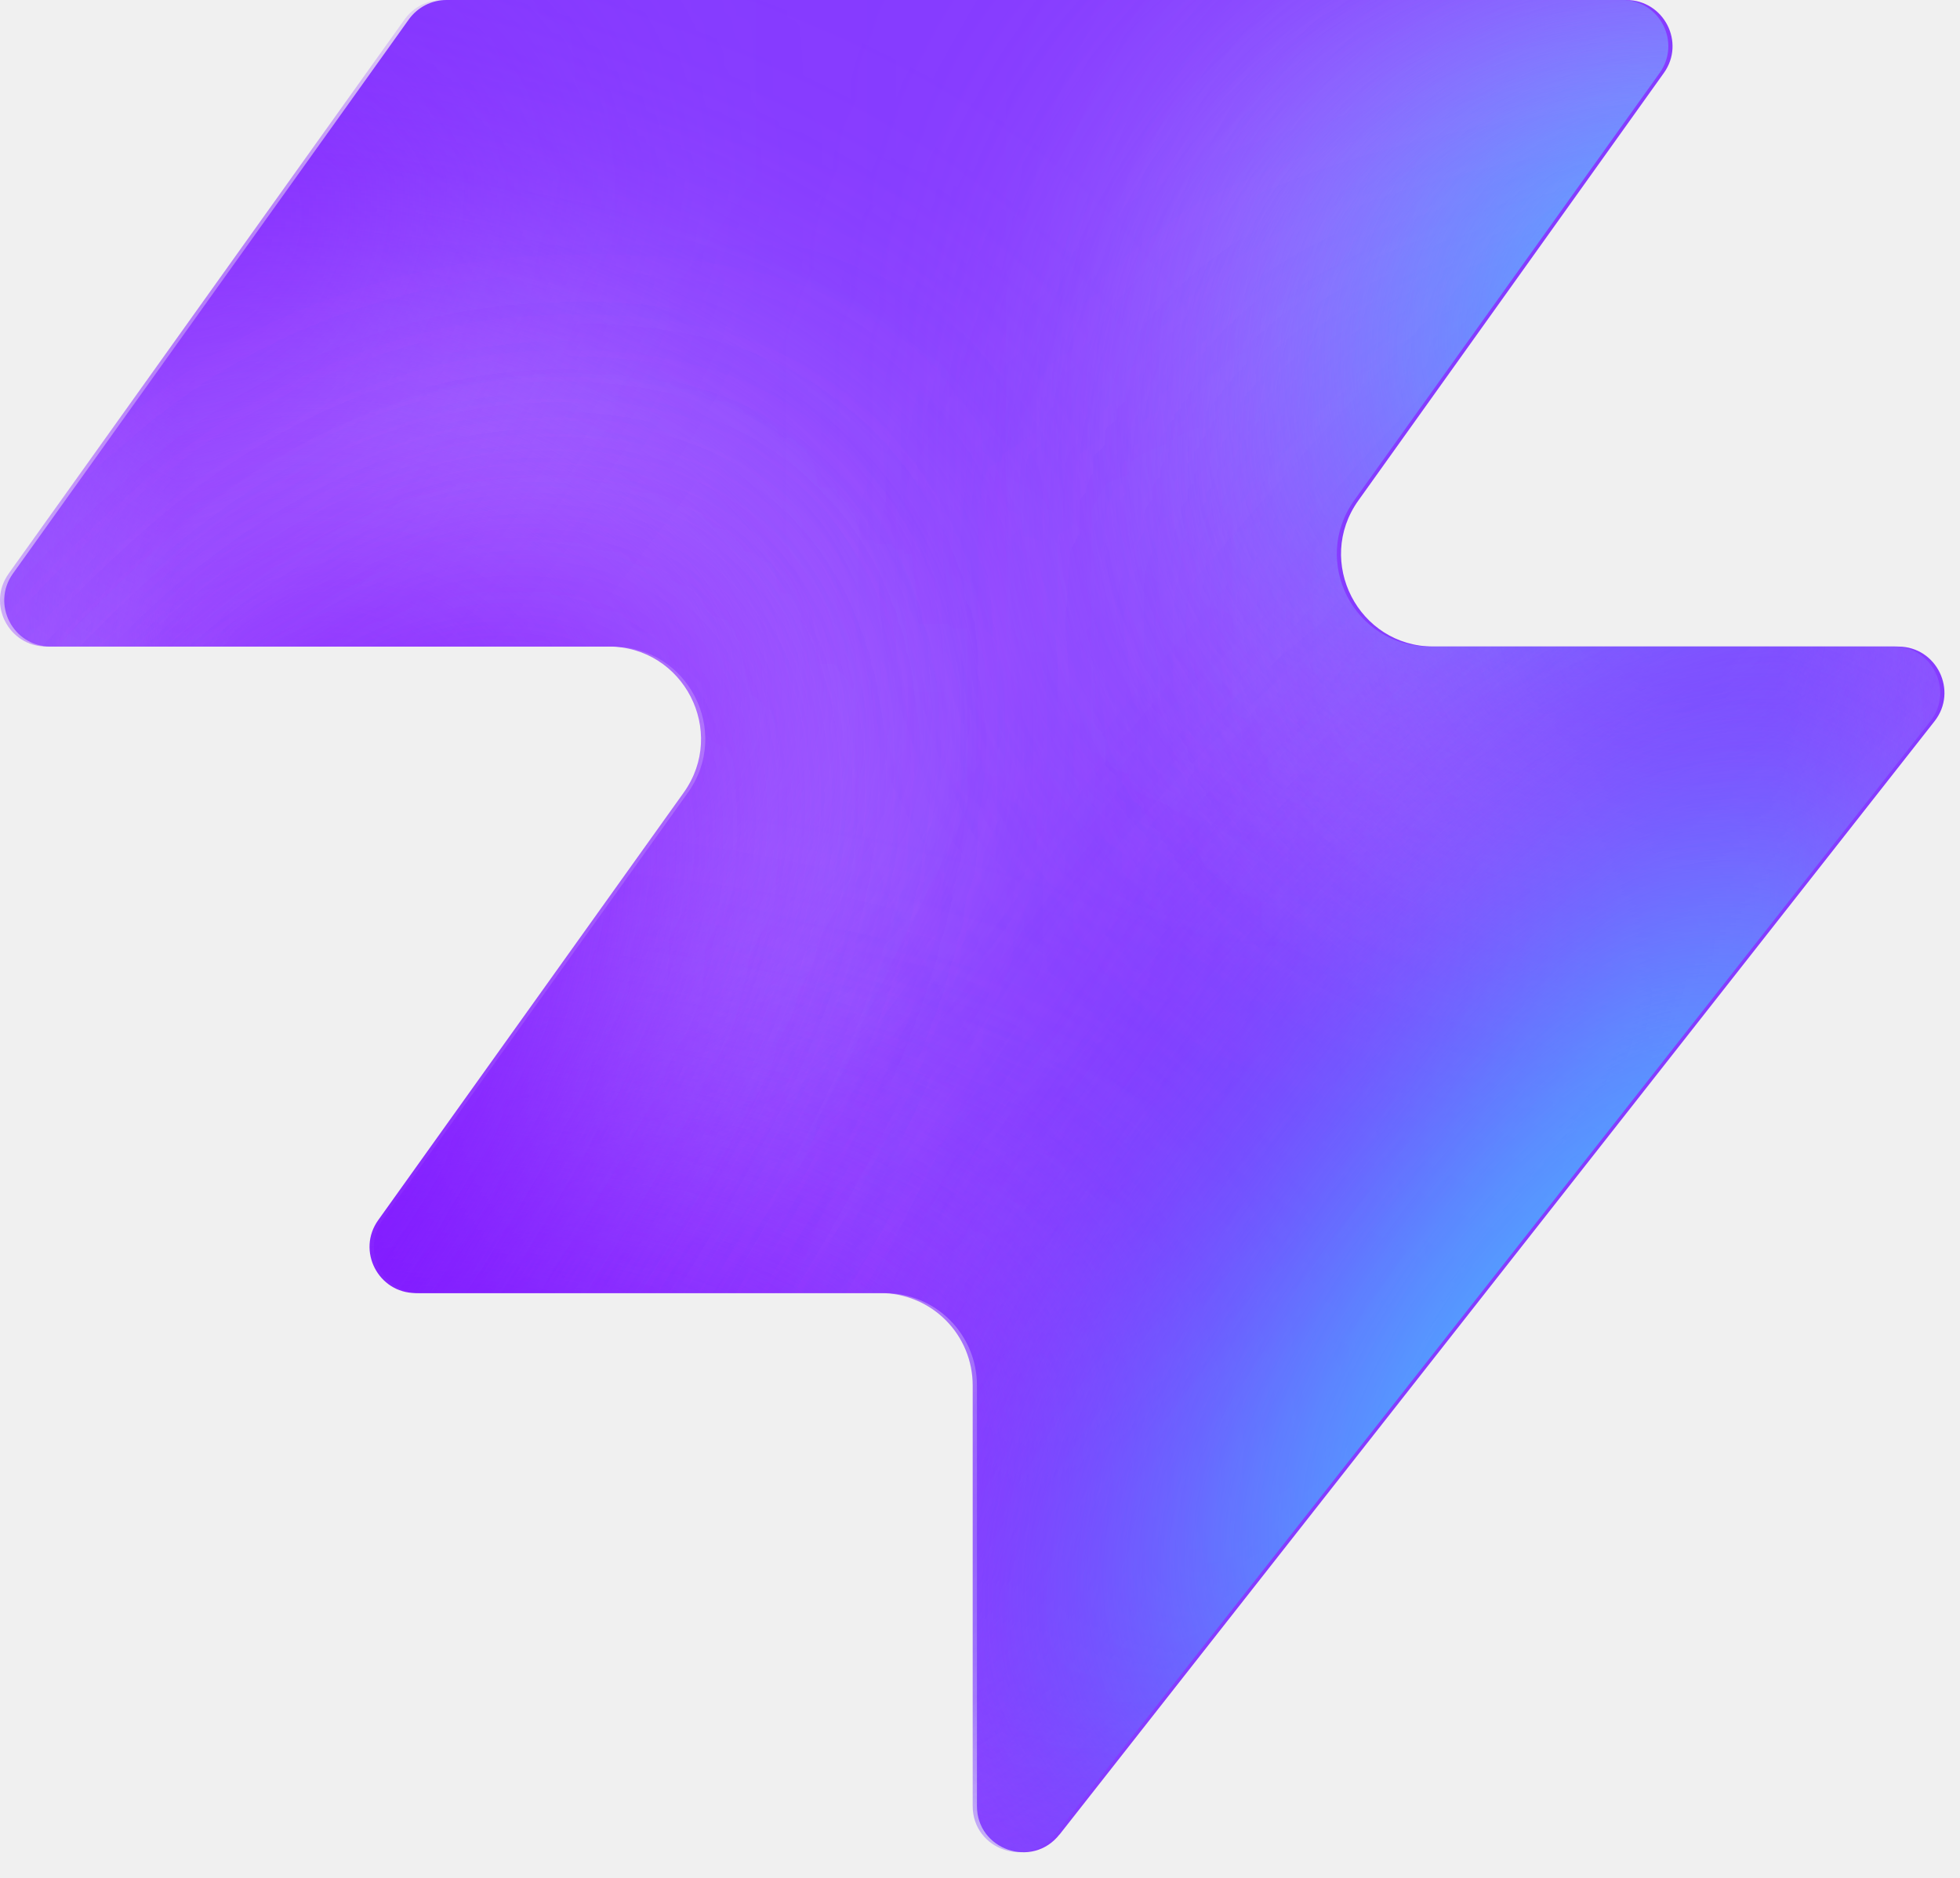
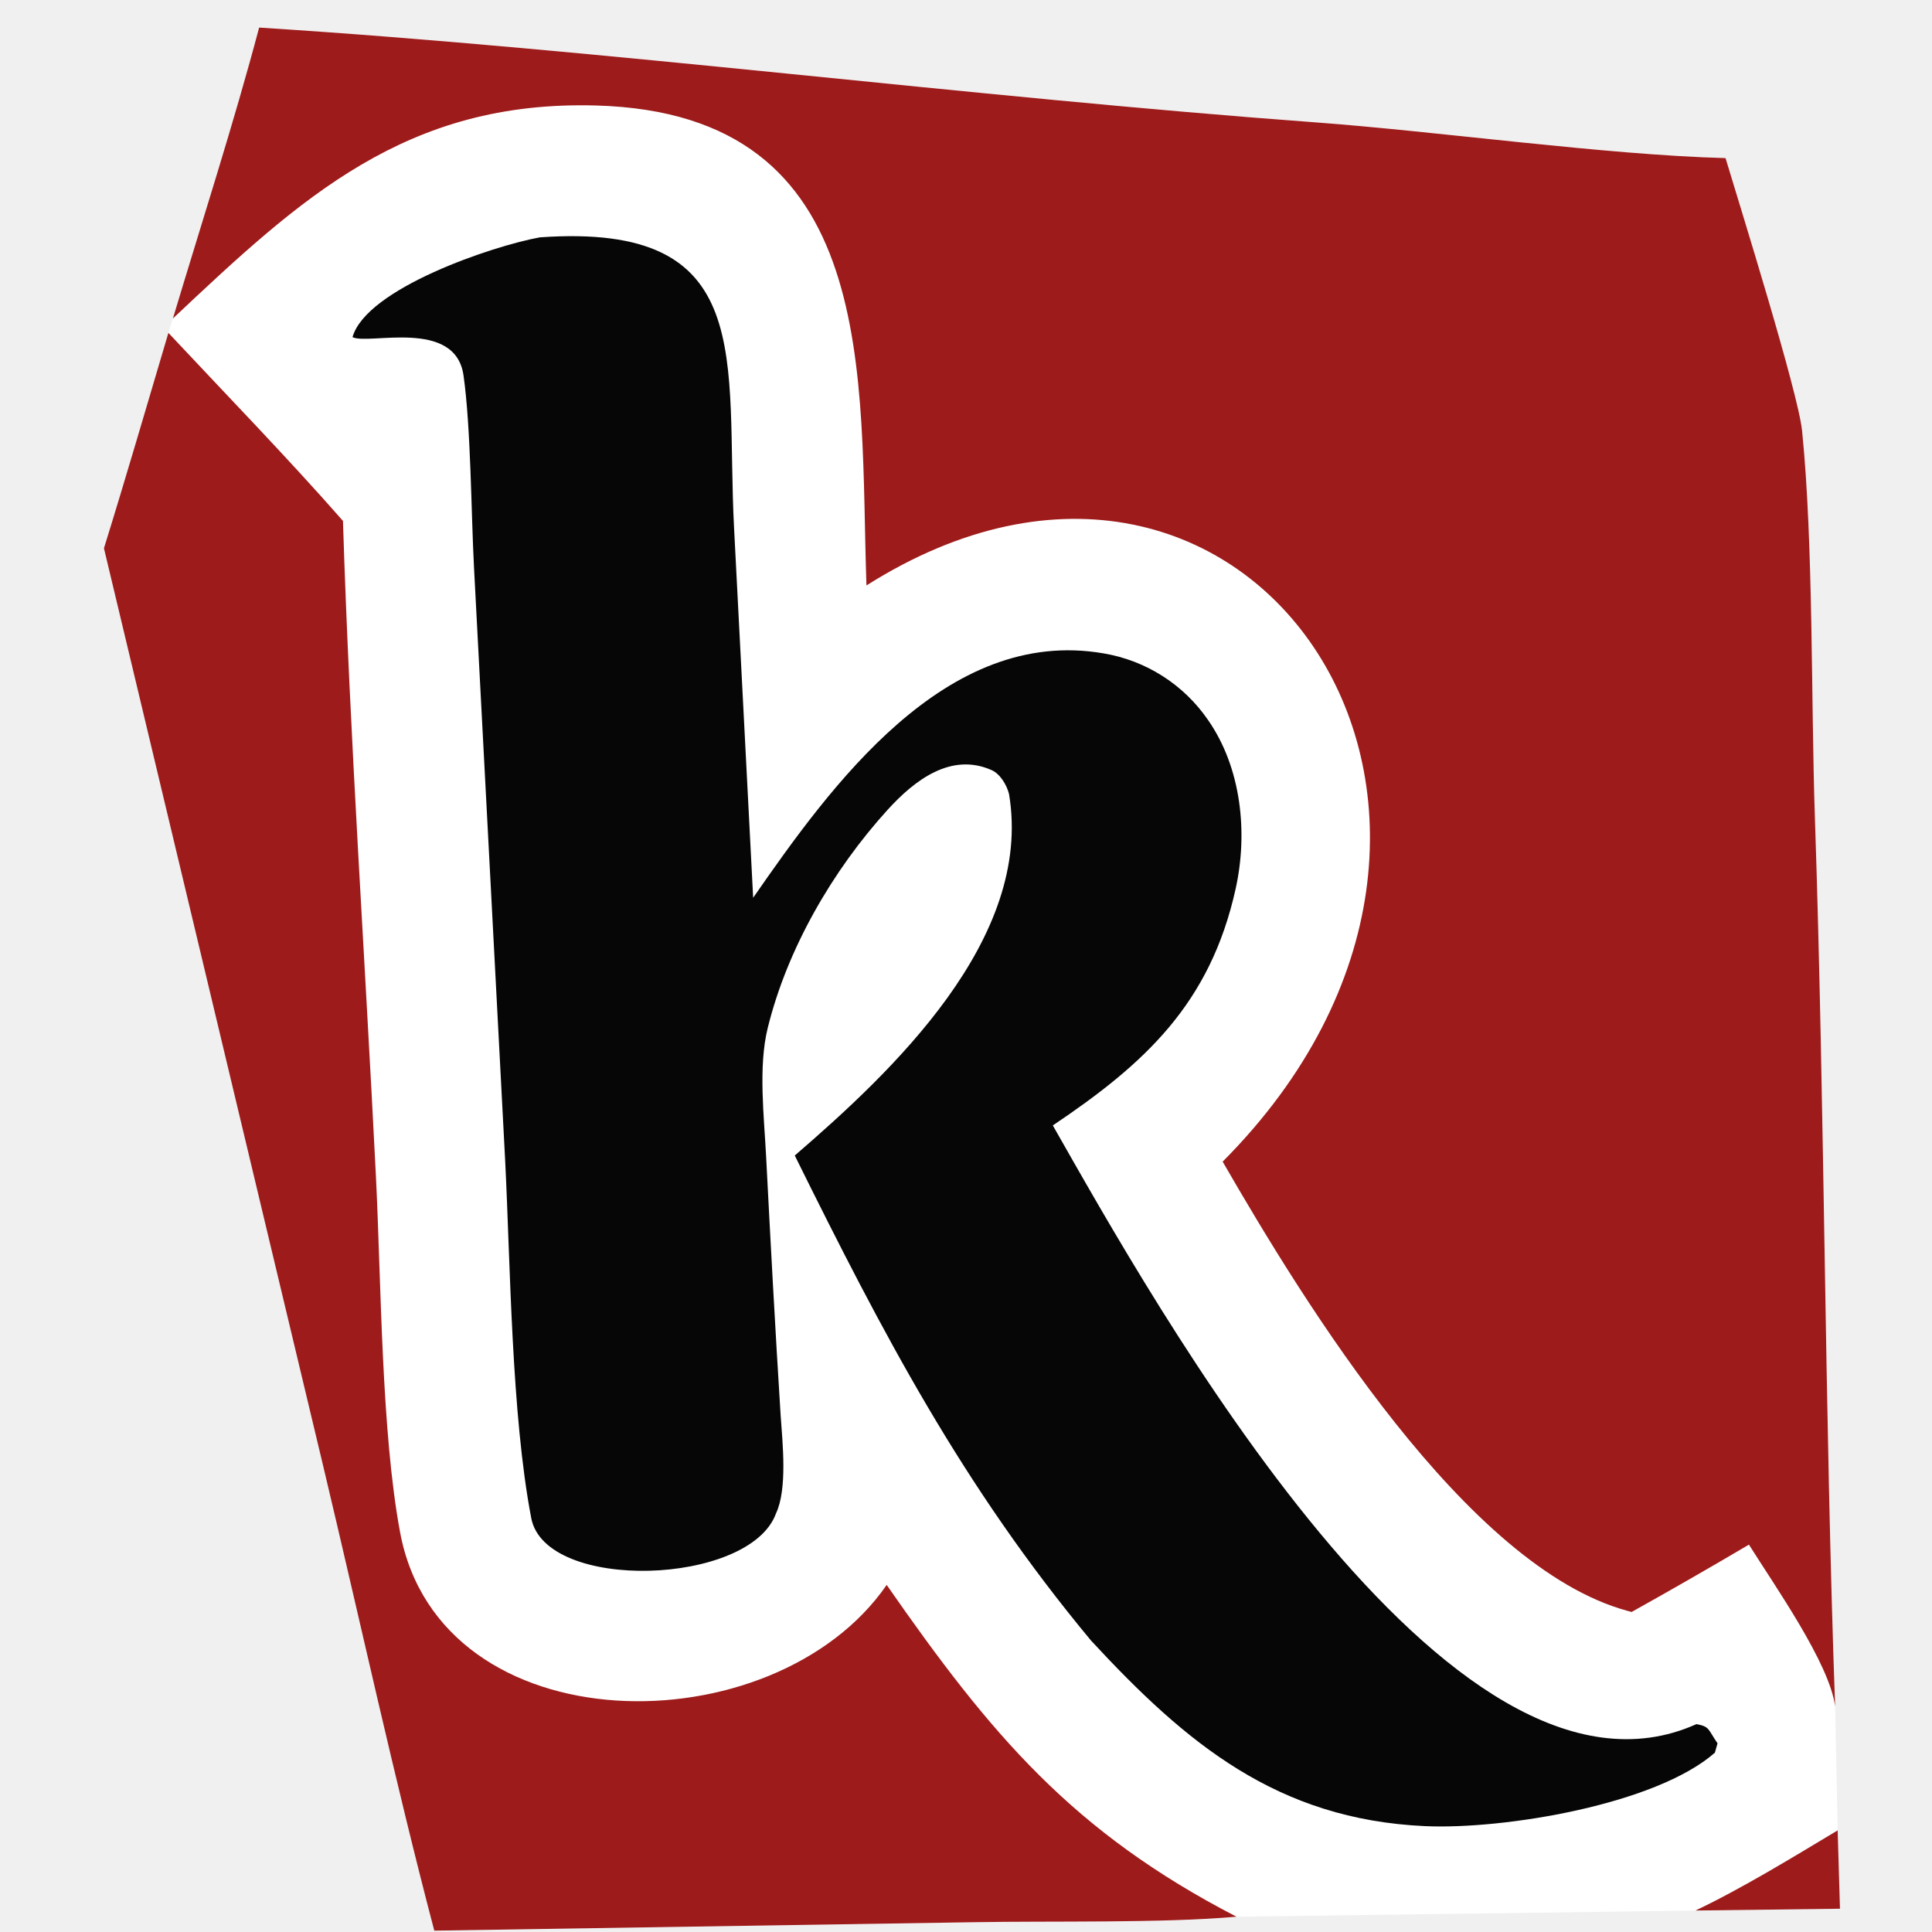
- <svg xmlns="http://www.w3.org/2000/svg" width="48" height="46" fill="none" viewBox="0 0 48 46">
-   <path fill="#863bff" d="M25.946 44.938c-.664.845-2.021.375-2.021-.698V33.937a2.26 2.26 0 0 0-2.262-2.262H10.287c-.92 0-1.456-1.04-.92-1.788l7.48-10.471c1.07-1.497 0-3.578-1.842-3.578H1.237c-.92 0-1.456-1.04-.92-1.788L10.013.474c.214-.297.556-.474.92-.474h28.894c.92 0 1.456 1.04.92 1.788l-7.48 10.471c-1.07 1.498 0 3.579 1.842 3.579h11.377c.943 0 1.473 1.088.89 1.83L25.947 44.94z" style="fill:#863bff;fill:color(display-p3 .525 .23 1);fill-opacity:1" />
-   <mask id="a" width="48" height="46" x="0" y="0" maskUnits="userSpaceOnUse" style="mask-type:alpha">
-     <path fill="#000" d="M25.842 44.938c-.664.844-2.021.375-2.021-.698V33.937a2.26 2.26 0 0 0-2.262-2.262H10.183c-.92 0-1.456-1.04-.92-1.788l7.48-10.471c1.07-1.498 0-3.579-1.842-3.579H1.133c-.92 0-1.456-1.04-.92-1.787L9.91.473c.214-.297.556-.474.92-.474h28.894c.92 0 1.456 1.04.92 1.788l-7.48 10.471c-1.07 1.498 0 3.578 1.842 3.578h11.377c.943 0 1.473 1.088.89 1.832L25.843 44.94z" style="fill:#000;fill-opacity:1" />
-   </mask>
-   <g mask="url(#a)">
-     <g filter="url(#b)">
-       <ellipse cx="5.508" cy="14.704" fill="#ede6ff" rx="5.508" ry="14.704" style="fill:#ede6ff;fill:color(display-p3 .927 .903 1);fill-opacity:1" transform="matrix(.00324 1 1 -.00324 -4.47 31.516)" />
-     </g>
-     <g filter="url(#c)">
-       <ellipse cx="10.399" cy="29.851" fill="#ede6ff" rx="10.399" ry="29.851" style="fill:#ede6ff;fill:color(display-p3 .927 .903 1);fill-opacity:1" transform="matrix(.00324 1 1 -.00324 -39.328 7.883)" />
-     </g>
-     <g filter="url(#d)">
-       <ellipse cx="5.508" cy="30.487" fill="#7e14ff" rx="5.508" ry="30.487" style="fill:#7e14ff;fill:color(display-p3 .492 .077 1);fill-opacity:1" transform="rotate(89.814 -25.913 -14.639)scale(1 -1)" />
-     </g>
-     <g filter="url(#e)">
-       <ellipse cx="5.508" cy="30.599" fill="#7e14ff" rx="5.508" ry="30.599" style="fill:#7e14ff;fill:color(display-p3 .492 .077 1);fill-opacity:1" transform="rotate(89.814 -32.644 -3.334)scale(1 -1)" />
-     </g>
-     <g filter="url(#f)">
-       <ellipse cx="5.508" cy="30.599" fill="#7e14ff" rx="5.508" ry="30.599" style="fill:#7e14ff;fill:color(display-p3 .492 .077 1);fill-opacity:1" transform="matrix(.00324 1 1 -.00324 -34.34 30.47)" />
-     </g>
-     <g filter="url(#g)">
-       <ellipse cx="14.072" cy="22.078" fill="#ede6ff" rx="14.072" ry="22.078" style="fill:#ede6ff;fill:color(display-p3 .927 .903 1);fill-opacity:1" transform="rotate(93.35 24.506 48.493)scale(-1 1)" />
-     </g>
-     <g filter="url(#h)">
-       <ellipse cx="3.47" cy="21.501" fill="#7e14ff" rx="3.47" ry="21.501" style="fill:#7e14ff;fill:color(display-p3 .492 .077 1);fill-opacity:1" transform="rotate(89.009 28.708 47.59)scale(-1 1)" />
-     </g>
-     <g filter="url(#i)">
-       <ellipse cx="3.47" cy="21.501" fill="#7e14ff" rx="3.47" ry="21.501" style="fill:#7e14ff;fill:color(display-p3 .492 .077 1);fill-opacity:1" transform="rotate(89.009 28.708 47.59)scale(-1 1)" />
-     </g>
-     <g filter="url(#j)">
-       <ellipse cx=".387" cy="8.972" fill="#7e14ff" rx="4.407" ry="29.108" style="fill:#7e14ff;fill:color(display-p3 .492 .077 1);fill-opacity:1" transform="rotate(39.51 .387 8.972)" />
-     </g>
-     <g filter="url(#k)">
-       <ellipse cx="47.523" cy="-6.092" fill="#7e14ff" rx="4.407" ry="29.108" style="fill:#7e14ff;fill:color(display-p3 .492 .077 1);fill-opacity:1" transform="rotate(37.892 47.523 -6.092)" />
-     </g>
-     <g filter="url(#l)">
-       <ellipse cx="41.412" cy="6.333" fill="#47bfff" rx="5.971" ry="9.665" style="fill:#47bfff;fill:color(display-p3 .28 .748 1);fill-opacity:1" transform="rotate(37.892 41.412 6.333)" />
-     </g>
-     <g filter="url(#m)">
-       <ellipse cx="-1.879" cy="38.332" fill="#7e14ff" rx="4.407" ry="29.108" style="fill:#7e14ff;fill:color(display-p3 .492 .077 1);fill-opacity:1" transform="rotate(37.892 -1.88 38.332)" />
-     </g>
-     <g filter="url(#n)">
-       <ellipse cx="-1.879" cy="38.332" fill="#7e14ff" rx="4.407" ry="29.108" style="fill:#7e14ff;fill:color(display-p3 .492 .077 1);fill-opacity:1" transform="rotate(37.892 -1.88 38.332)" />
-     </g>
-     <g filter="url(#o)">
-       <ellipse cx="35.651" cy="29.907" fill="#7e14ff" rx="4.407" ry="29.108" style="fill:#7e14ff;fill:color(display-p3 .492 .077 1);fill-opacity:1" transform="rotate(37.892 35.651 29.907)" />
-     </g>
-     <g filter="url(#p)">
-       <ellipse cx="38.418" cy="32.4" fill="#47bfff" rx="5.971" ry="15.297" style="fill:#47bfff;fill:color(display-p3 .28 .748 1);fill-opacity:1" transform="rotate(37.892 38.418 32.4)" />
-     </g>
-   </g>
-   <defs>
-     <filter id="b" width="60.045" height="41.654" x="-19.77" y="16.149" color-interpolation-filters="sRGB" filterUnits="userSpaceOnUse">
-       <feFlood flood-opacity="0" result="BackgroundImageFix" />
-       <feBlend in="SourceGraphic" in2="BackgroundImageFix" result="shape" />
-       <feGaussianBlur result="effect1_foregroundBlur_2002_17158" stdDeviation="7.659" />
-     </filter>
-     <filter id="c" width="90.34" height="51.437" x="-54.613" y="-7.533" color-interpolation-filters="sRGB" filterUnits="userSpaceOnUse">
-       <feFlood flood-opacity="0" result="BackgroundImageFix" />
-       <feBlend in="SourceGraphic" in2="BackgroundImageFix" result="shape" />
-       <feGaussianBlur result="effect1_foregroundBlur_2002_17158" stdDeviation="7.659" />
-     </filter>
-     <filter id="d" width="79.355" height="29.4" x="-49.64" y="2.03" color-interpolation-filters="sRGB" filterUnits="userSpaceOnUse">
-       <feFlood flood-opacity="0" result="BackgroundImageFix" />
-       <feBlend in="SourceGraphic" in2="BackgroundImageFix" result="shape" />
-       <feGaussianBlur result="effect1_foregroundBlur_2002_17158" stdDeviation="4.596" />
-     </filter>
-     <filter id="e" width="79.579" height="29.4" x="-45.045" y="20.029" color-interpolation-filters="sRGB" filterUnits="userSpaceOnUse">
-       <feFlood flood-opacity="0" result="BackgroundImageFix" />
-       <feBlend in="SourceGraphic" in2="BackgroundImageFix" result="shape" />
-       <feGaussianBlur result="effect1_foregroundBlur_2002_17158" stdDeviation="4.596" />
-     </filter>
-     <filter id="f" width="79.579" height="29.4" x="-43.513" y="21.178" color-interpolation-filters="sRGB" filterUnits="userSpaceOnUse">
-       <feFlood flood-opacity="0" result="BackgroundImageFix" />
-       <feBlend in="SourceGraphic" in2="BackgroundImageFix" result="shape" />
-       <feGaussianBlur result="effect1_foregroundBlur_2002_17158" stdDeviation="4.596" />
-     </filter>
-     <filter id="g" width="74.749" height="58.852" x="15.756" y="-17.901" color-interpolation-filters="sRGB" filterUnits="userSpaceOnUse">
-       <feFlood flood-opacity="0" result="BackgroundImageFix" />
-       <feBlend in="SourceGraphic" in2="BackgroundImageFix" result="shape" />
-       <feGaussianBlur result="effect1_foregroundBlur_2002_17158" stdDeviation="7.659" />
-     </filter>
-     <filter id="h" width="61.377" height="25.362" x="23.548" y="2.284" color-interpolation-filters="sRGB" filterUnits="userSpaceOnUse">
-       <feFlood flood-opacity="0" result="BackgroundImageFix" />
-       <feBlend in="SourceGraphic" in2="BackgroundImageFix" result="shape" />
-       <feGaussianBlur result="effect1_foregroundBlur_2002_17158" stdDeviation="4.596" />
-     </filter>
-     <filter id="i" width="61.377" height="25.362" x="23.548" y="2.284" color-interpolation-filters="sRGB" filterUnits="userSpaceOnUse">
-       <feFlood flood-opacity="0" result="BackgroundImageFix" />
-       <feBlend in="SourceGraphic" in2="BackgroundImageFix" result="shape" />
-       <feGaussianBlur result="effect1_foregroundBlur_2002_17158" stdDeviation="4.596" />
-     </filter>
-     <filter id="j" width="56.045" height="63.649" x="-27.636" y="-22.853" color-interpolation-filters="sRGB" filterUnits="userSpaceOnUse">
-       <feFlood flood-opacity="0" result="BackgroundImageFix" />
-       <feBlend in="SourceGraphic" in2="BackgroundImageFix" result="shape" />
-       <feGaussianBlur result="effect1_foregroundBlur_2002_17158" stdDeviation="4.596" />
-     </filter>
-     <filter id="k" width="54.814" height="64.646" x="20.116" y="-38.415" color-interpolation-filters="sRGB" filterUnits="userSpaceOnUse">
-       <feFlood flood-opacity="0" result="BackgroundImageFix" />
-       <feBlend in="SourceGraphic" in2="BackgroundImageFix" result="shape" />
-       <feGaussianBlur result="effect1_foregroundBlur_2002_17158" stdDeviation="4.596" />
-     </filter>
-     <filter id="l" width="33.541" height="35.313" x="24.641" y="-11.323" color-interpolation-filters="sRGB" filterUnits="userSpaceOnUse">
-       <feFlood flood-opacity="0" result="BackgroundImageFix" />
-       <feBlend in="SourceGraphic" in2="BackgroundImageFix" result="shape" />
-       <feGaussianBlur result="effect1_foregroundBlur_2002_17158" stdDeviation="4.596" />
-     </filter>
-     <filter id="m" width="54.814" height="64.646" x="-29.286" y="6.009" color-interpolation-filters="sRGB" filterUnits="userSpaceOnUse">
-       <feFlood flood-opacity="0" result="BackgroundImageFix" />
-       <feBlend in="SourceGraphic" in2="BackgroundImageFix" result="shape" />
-       <feGaussianBlur result="effect1_foregroundBlur_2002_17158" stdDeviation="4.596" />
-     </filter>
-     <filter id="n" width="54.814" height="64.646" x="-29.286" y="6.009" color-interpolation-filters="sRGB" filterUnits="userSpaceOnUse">
-       <feFlood flood-opacity="0" result="BackgroundImageFix" />
-       <feBlend in="SourceGraphic" in2="BackgroundImageFix" result="shape" />
-       <feGaussianBlur result="effect1_foregroundBlur_2002_17158" stdDeviation="4.596" />
-     </filter>
-     <filter id="o" width="54.814" height="64.646" x="8.244" y="-2.416" color-interpolation-filters="sRGB" filterUnits="userSpaceOnUse">
-       <feFlood flood-opacity="0" result="BackgroundImageFix" />
-       <feBlend in="SourceGraphic" in2="BackgroundImageFix" result="shape" />
-       <feGaussianBlur result="effect1_foregroundBlur_2002_17158" stdDeviation="4.596" />
-     </filter>
-     <filter id="p" width="39.409" height="43.623" x="18.713" y="10.588" color-interpolation-filters="sRGB" filterUnits="userSpaceOnUse">
-       <feFlood flood-opacity="0" result="BackgroundImageFix" />
-       <feBlend in="SourceGraphic" in2="BackgroundImageFix" result="shape" />
-       <feGaussianBlur result="effect1_foregroundBlur_2002_17158" stdDeviation="4.596" />
-     </filter>
-   </defs>
+ <svg xmlns="http://www.w3.org/2000/svg" viewBox="-17 30 316 316" fill="none">
+   <path d="M25.381 34.51C82.222 38.113 141.135 45.805 198.138 50.012C218.431 51.51 245.651 55.341 265.232 55.859C267.637 63.855 277.118 94.218 277.75 100.446C279.622 118.882 279.204 144.581 279.842 163.542C281.47 211.885 281.429 260.802 283.154 309.098L283.571 329.377L283.95 342.193L260.314 342.487L185.235 343.497C173.245 344.577 154.863 344.174 142.292 344.399L54.032 345.779C47.614 321.402 41.781 294.629 35.906 269.977L0 119.674C3.625 108.01 7.061 96.162 10.543 84.443L11.278 82.094C15.89 66.716 21.309 49.917 25.381 34.51Z" fill="white" />
+   <path d="M25.381 34.51C82.222 38.113 141.135 45.805 198.138 50.012C218.431 51.51 245.651 55.341 265.232 55.859C267.637 63.855 277.118 94.218 277.75 100.446C279.621 118.882 279.204 144.581 279.842 163.542C281.47 211.885 281.429 260.802 283.154 309.098C282.253 302.071 273.214 289.278 269.058 282.64C262.707 286.392 256.31 290.065 249.868 293.657L249.175 293.471C222.832 286.289 196.378 243.243 182.977 219.998C239.234 163.495 187.517 86.055 124.718 125.757C123.545 91.646 127.253 48.58 80.516 47.256C49.428 46.374 32.245 62.344 11.278 82.094C15.89 66.716 21.309 49.917 25.381 34.51Z" fill="#9E1B1B" />
+   <path d="M10.543 84.443C19.854 94.395 30.17 105.016 39.096 115.199C40.215 150.807 42.716 186.779 44.486 222.382C45.355 239.877 45.365 264.102 48.435 280.603C54.974 315.763 109.556 315.988 128.027 289.23C145.155 313.863 158.484 329.646 185.235 343.497C173.245 344.577 154.863 344.174 142.292 344.399L54.032 345.779C47.614 321.402 41.781 294.629 35.906 269.977L0 119.674C3.625 108.01 7.061 96.162 10.543 84.443Z" fill="#9E1B1B" />
+   <path d="M260.314 342.487C267.956 338.86 276.309 333.728 283.571 329.377L283.95 342.193L260.314 342.487Z" fill="#9E1B1B" />
+   <path d="M71.291 68.822C107.086 66.285 101.638 88.811 103.066 116.39L106.187 176.838C118.884 158.55 137.655 132.417 163.48 136.864C170.423 138.022 176.596 141.952 180.581 147.753C186.05 155.597 187.125 166.198 185.113 175.327C180.948 194.225 170.153 204.029 155.2 214.077C171.697 243.039 220.006 330.153 260.476 311.999C262.68 312.421 262.313 312.806 263.92 315.139L263.492 316.667C253.822 325.168 228.965 329.27 216.078 328.683C191.896 327.581 177.019 315.165 161.456 298.341C140.376 272.978 127.46 248.246 112.994 218.999C128.775 205.377 152.034 183.638 148.035 159.855C147.668 158.387 146.579 156.577 145.192 155.961C138.581 153.028 132.631 157.552 128.166 162.467C119.207 172.33 111.75 185.165 108.558 198.182C107.008 204.502 107.972 212.619 108.306 219.128C109.033 233.26 109.796 247.357 110.681 261.476C111.006 266.079 111.803 273.563 109.921 277.541C105.646 289.36 72.216 290.467 69.889 278.299C66.648 261.349 66.489 236.983 65.622 219.753L60.526 122.765C60.056 113.773 60.023 99.965 58.816 91.419C57.485 81.99 43.293 86.467 40.657 85.145C42.922 77.171 63.61 70.216 71.291 68.822Z" fill="#060606" />
</svg>
